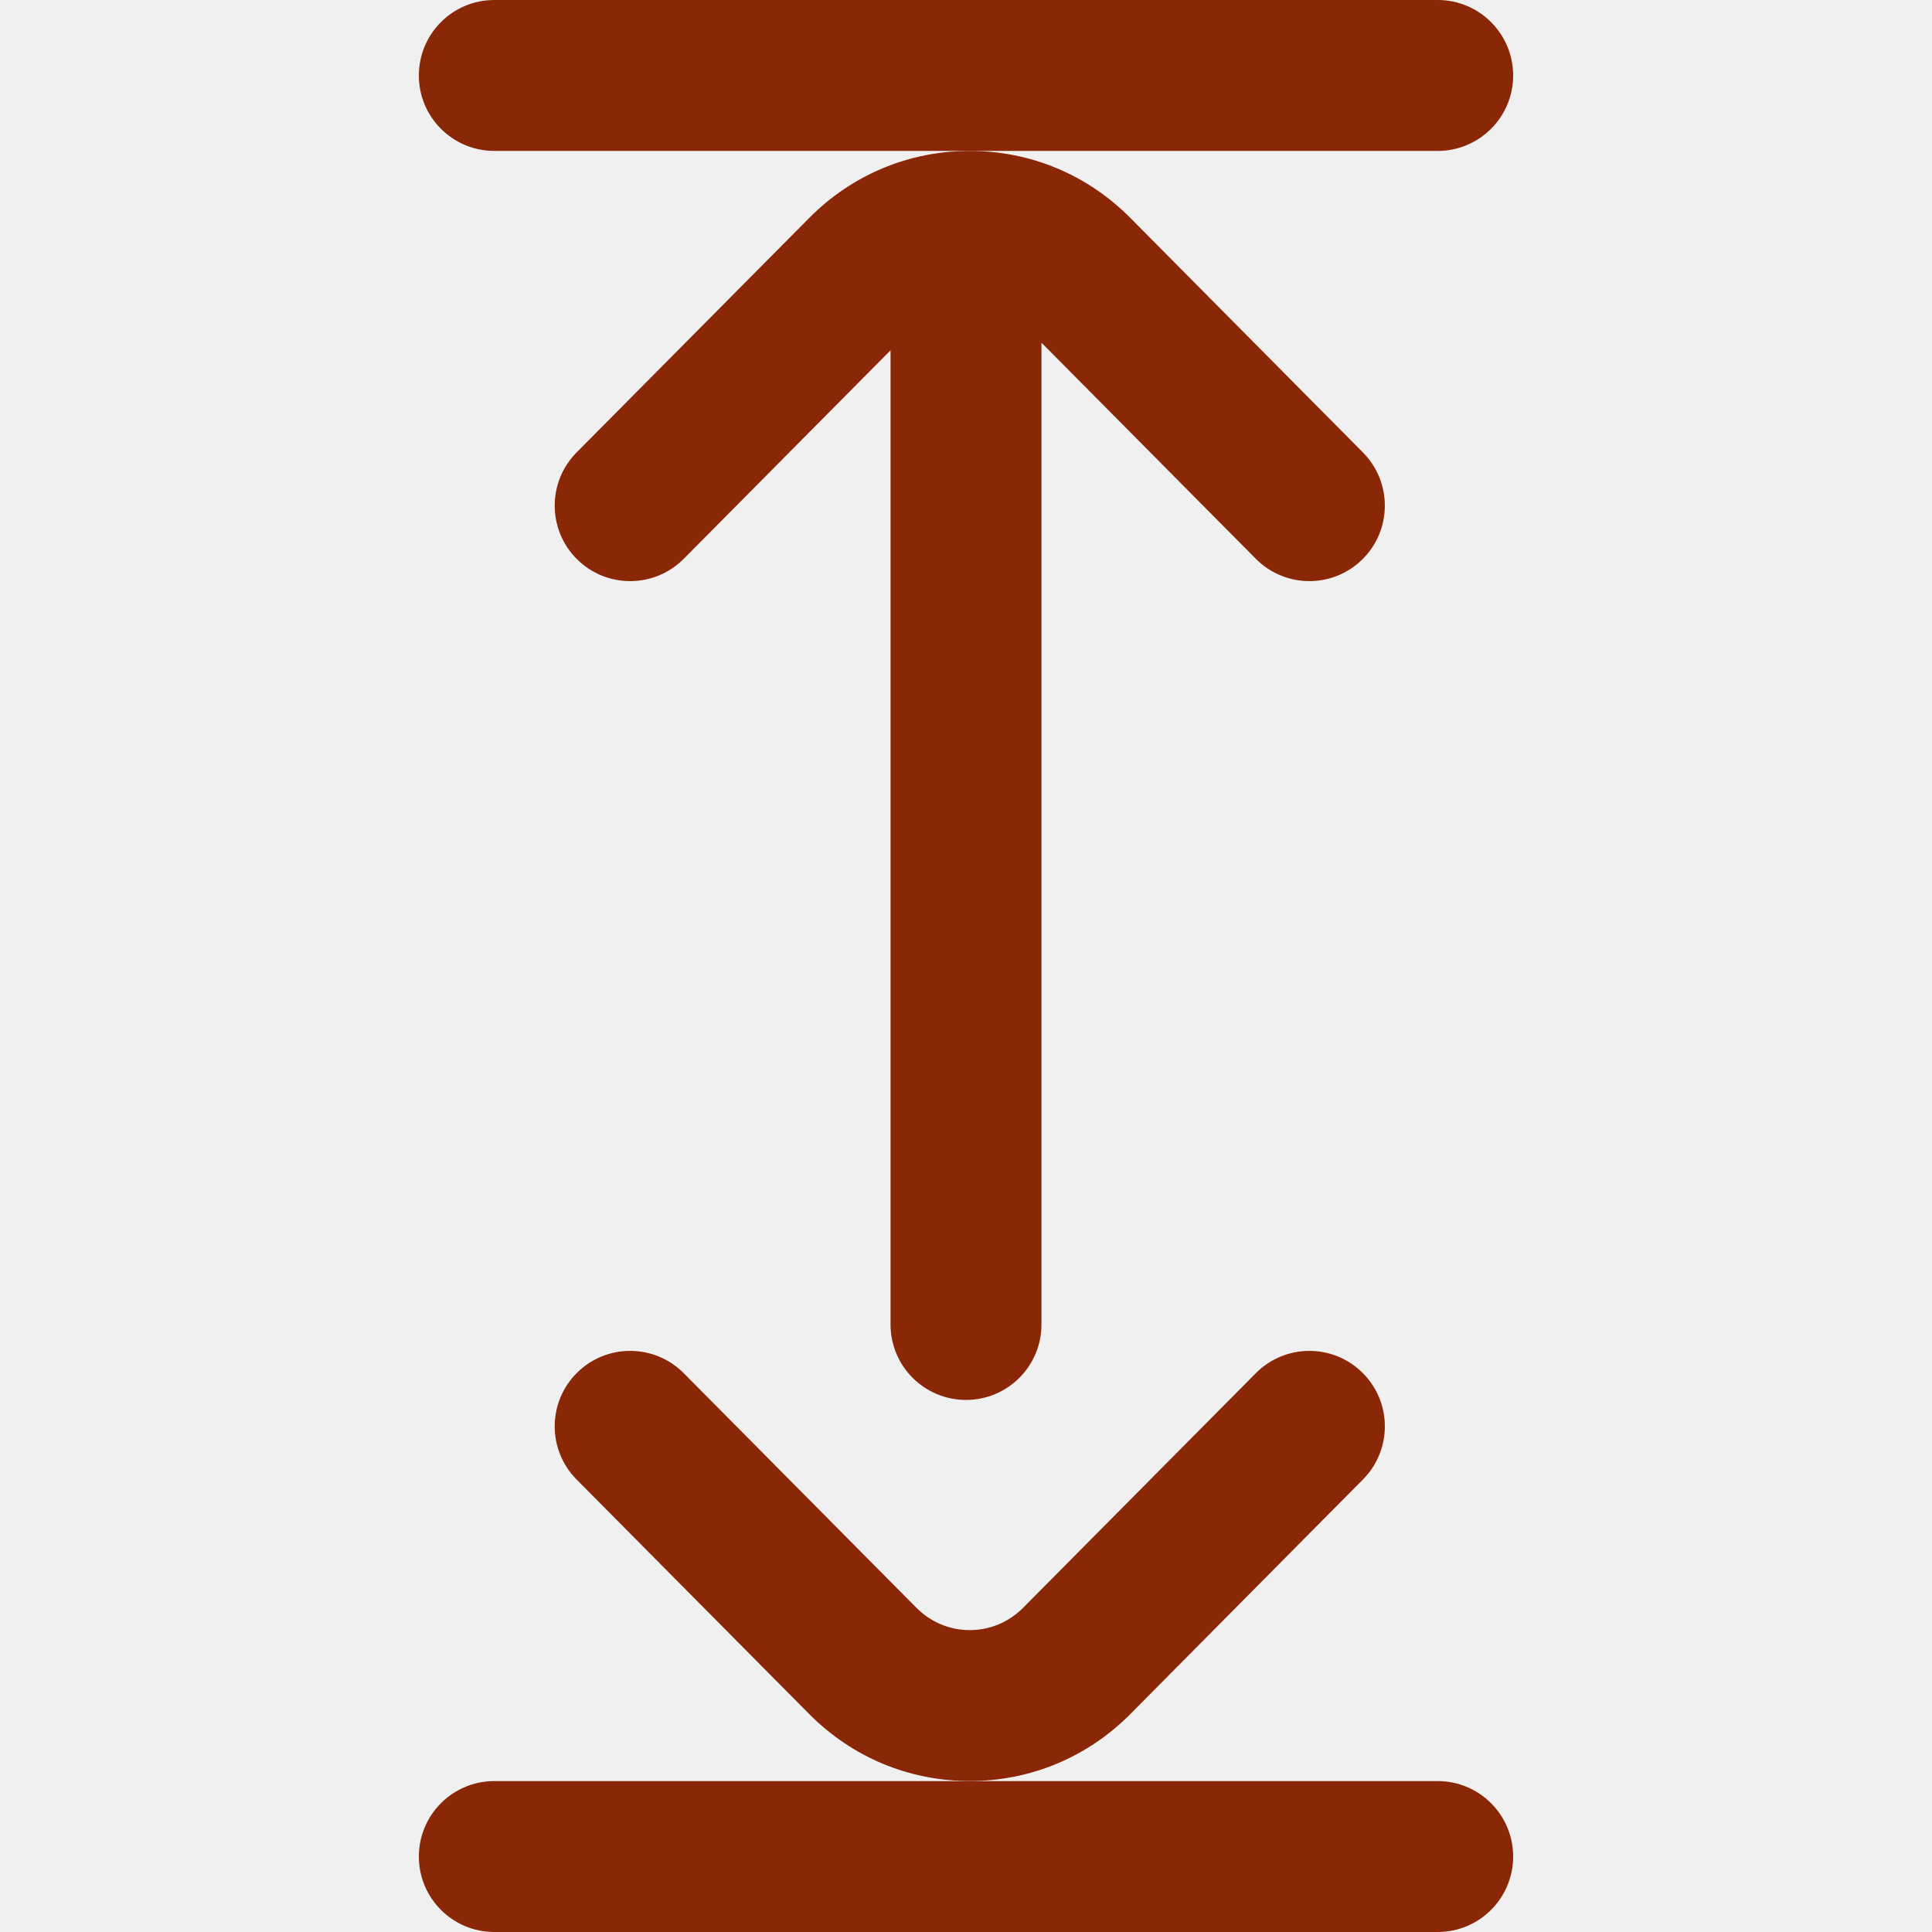
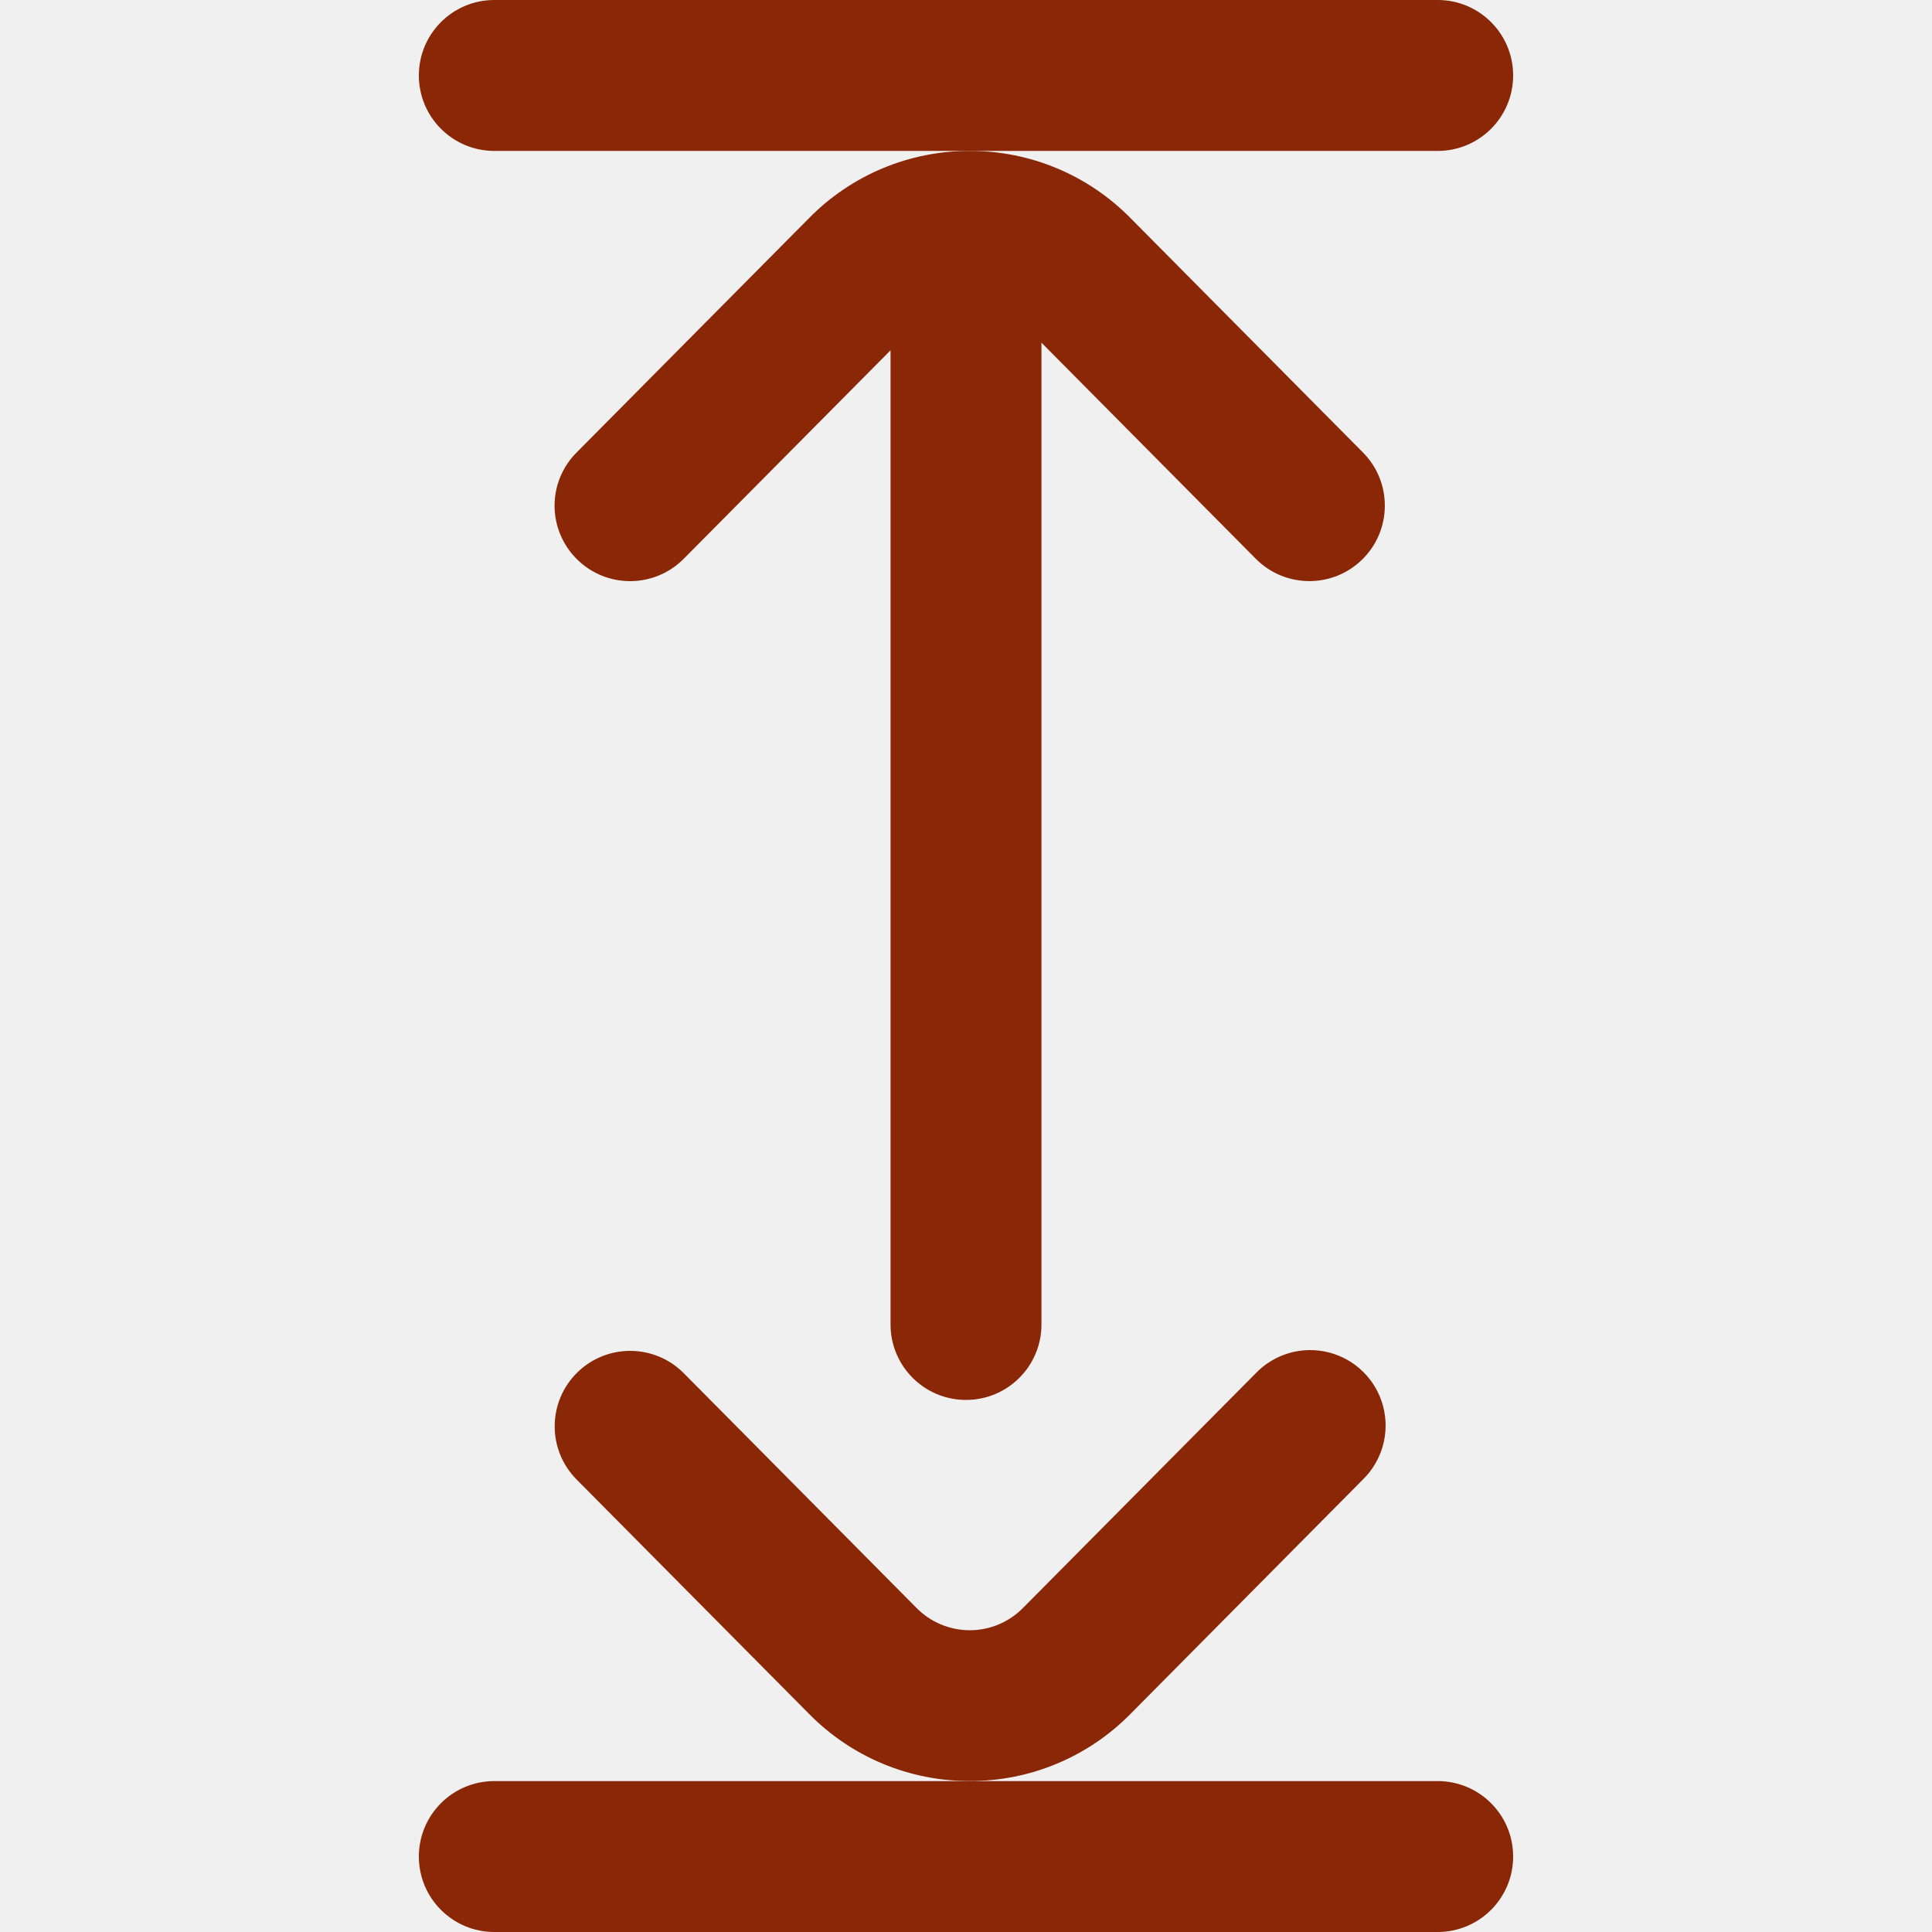
- <svg xmlns="http://www.w3.org/2000/svg" width="35" height="35" viewBox="0 0 35 35" fill="none">
-   <g clip-path="url(#clip0)">
-     <path d="M27.412 1.367C27.412 0.612 26.8 7.80027e-07 26.045 7.4702e-07L8.955 0C8.2 -3.3007e-08 7.588 0.612 7.588 1.367C7.588 2.122 8.2 2.734 8.955 2.734H26.045C26.8 2.734 27.412 2.122 27.412 1.367Z" fill="#892706" />
-     <path d="M27.412 33.633C27.412 32.878 26.8 32.266 26.045 32.266H8.955C8.2 32.266 7.588 32.878 7.588 33.633C7.588 34.388 8.2 35 8.955 35H26.045C26.8 35 27.412 34.388 27.412 33.633Z" fill="#892706" />
-     <path d="M18.867 23.994V6.208L22.75 10.123C23.282 10.659 24.147 10.663 24.683 10.131C25.219 9.599 25.223 8.734 24.691 8.197L20.477 3.948C19.701 3.165 18.668 2.734 17.568 2.734C16.469 2.734 15.436 3.165 14.66 3.948L10.445 8.197C10.181 8.464 10.049 8.812 10.049 9.16C10.049 9.512 10.184 9.864 10.453 10.131C10.989 10.663 11.855 10.659 12.387 10.123L16.133 6.346V23.994C16.133 24.749 16.745 25.361 17.5 25.361C18.255 25.361 18.867 24.749 18.867 23.994Z" fill="#892706" />
-     <path d="M20.477 31.052L24.691 26.802C25.223 26.266 25.22 25.401 24.683 24.869C24.147 24.337 23.282 24.341 22.75 24.877L18.535 29.126C18.276 29.387 17.933 29.531 17.568 29.531C17.204 29.531 16.86 29.387 16.601 29.126L12.387 24.877C11.855 24.341 10.989 24.337 10.453 24.869C10.184 25.136 10.049 25.488 10.049 25.84C10.049 26.188 10.181 26.536 10.445 26.802L14.66 31.052C15.436 31.834 16.469 32.265 17.568 32.265C18.668 32.265 19.701 31.834 20.477 31.052Z" fill="#892706" />
+ <svg xmlns="http://www.w3.org/2000/svg" width="35" height="35" fill="none">
+   <g clip-path="url(#clip0)" fill="#892706">
+     <path d="M27.412 1.367C27.412.612 26.8 0 26.045 0H8.955a1.367 1.367 0 100 2.734h17.09c.755 0 1.367-.612 1.367-1.367zm0 32.266c0-.755-.612-1.367-1.367-1.367H8.955a1.367 1.367 0 100 2.734h17.09c.755 0 1.367-.612 1.367-1.367z" />
+     <path d="M18.867 23.994V6.208l3.883 3.915a1.367 1.367 0 101.941-1.926l-4.214-4.249a4.069 4.069 0 00-2.909-1.214 4.07 4.07 0 00-2.908 1.214l-4.215 4.25a1.363 1.363 0 00.008 1.934 1.367 1.367 0 001.934-.01l3.746-3.776v17.648a1.367 1.367 0 102.734 0z" />
+     <path d="M20.477 31.052l4.214-4.25a1.367 1.367 0 10-1.941-1.925l-4.215 4.25a1.354 1.354 0 01-1.934 0l-4.214-4.25a1.367 1.367 0 10-1.942 1.925l4.215 4.25a4.069 4.069 0 002.908 1.213 4.07 4.07 0 002.909-1.213z" />
  </g>
  <defs>
    <clipPath id="clip0">
-       <rect width="35" height="35" fill="white" />
+       <path fill="#fff" d="M0 0h35v35H0z" />
    </clipPath>
  </defs>
</svg>
